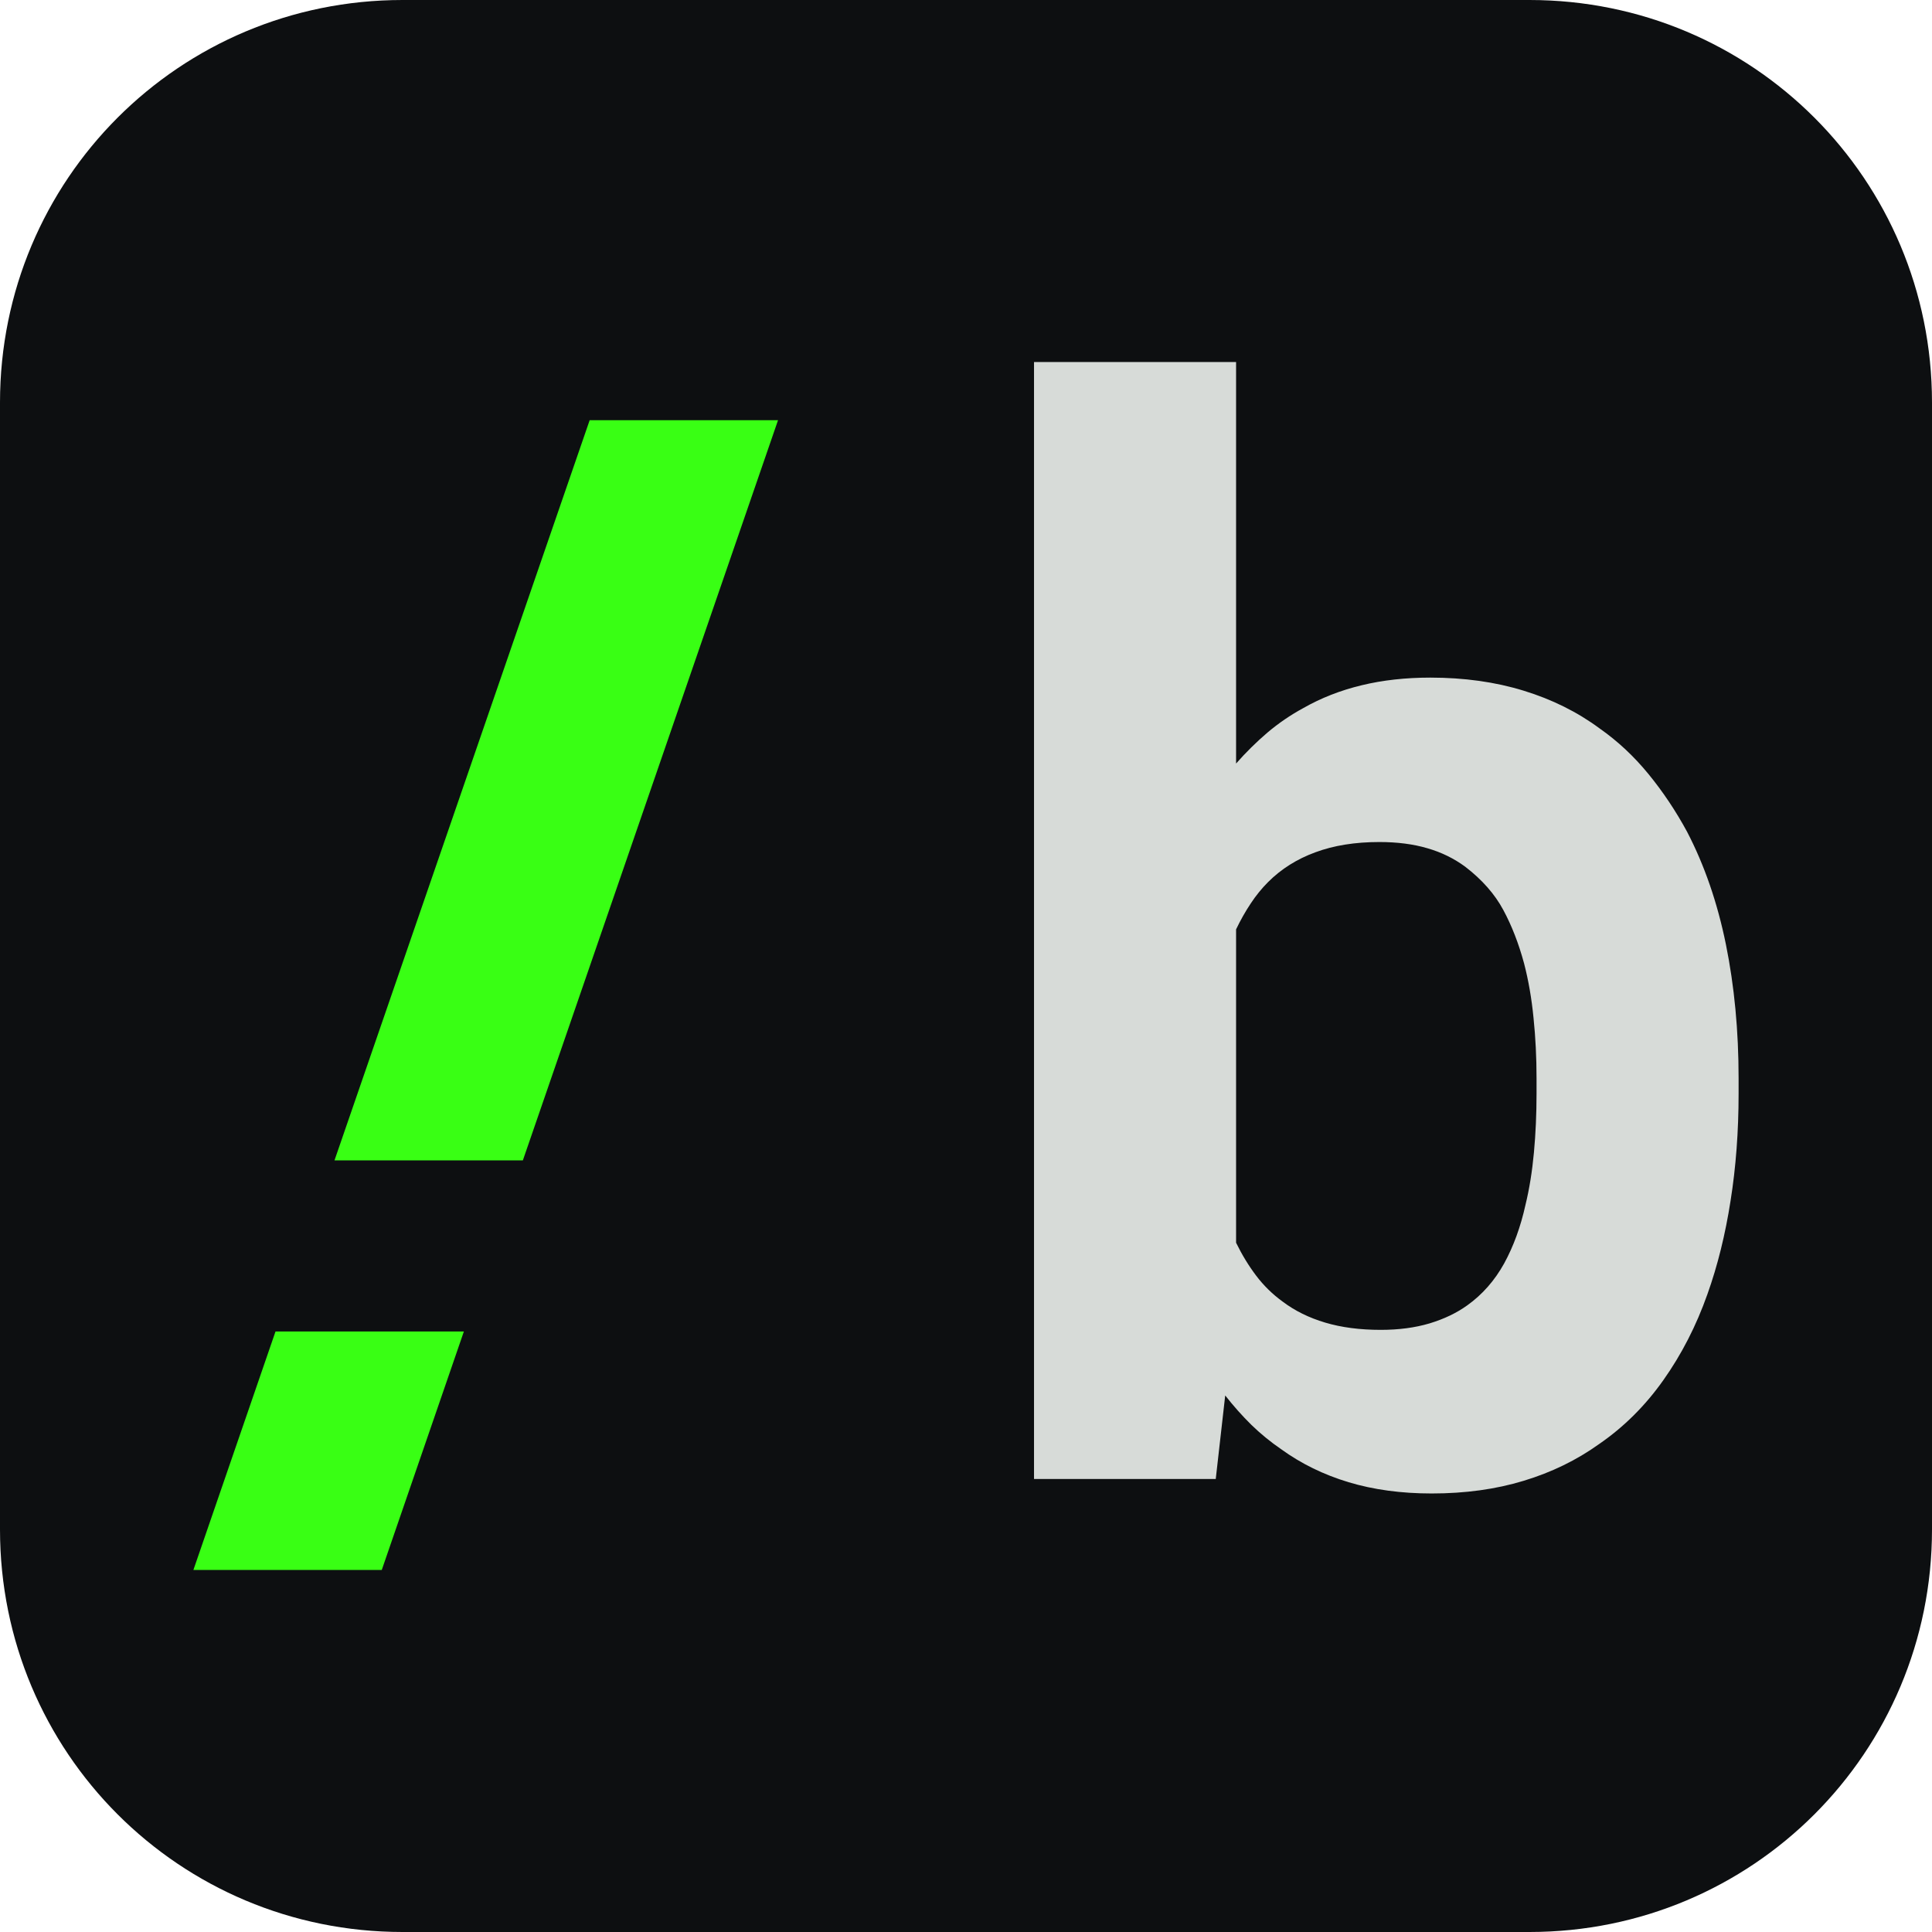
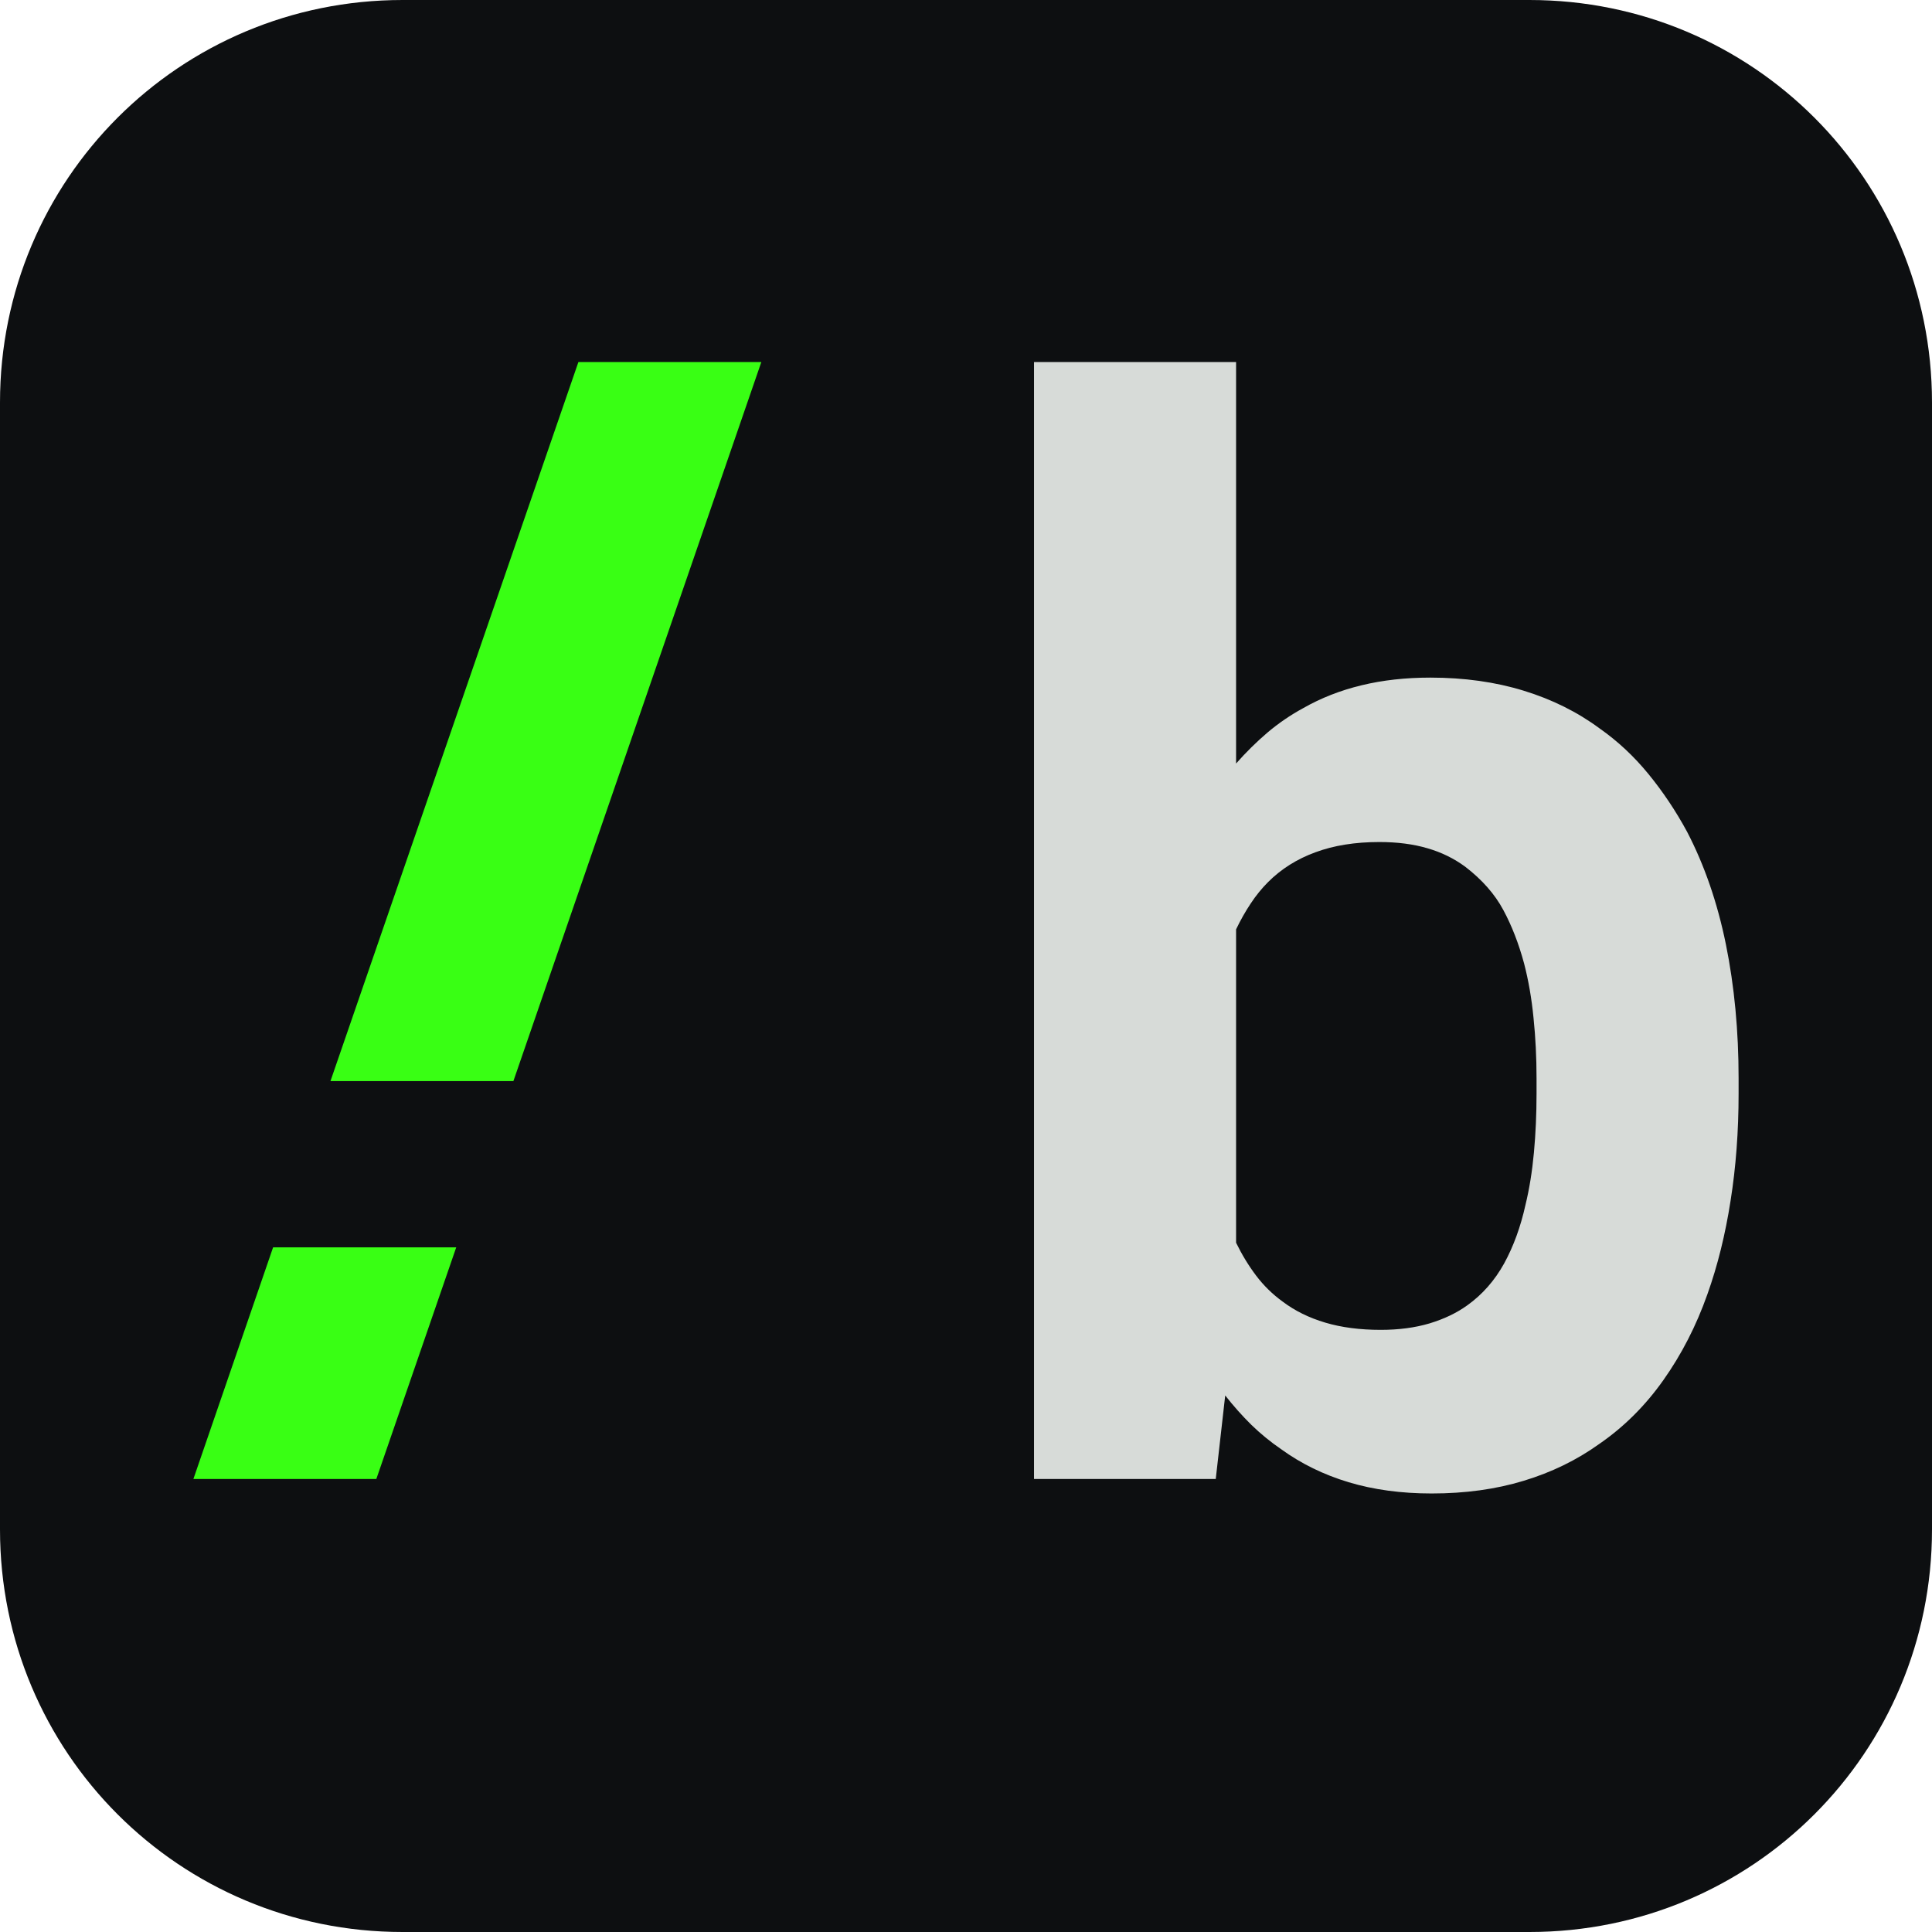
<svg xmlns="http://www.w3.org/2000/svg" viewBox="0 0 96 96" width="96" height="96" version="1.1">
  <path style="fill:#0d0f11" d="M 20,0 H 76 C 87.08,0 96,8.92 96,20 V 76 C 96,87.08 87.08,96 76,96 H 20 C 8.92,96 0,87.08 0,76 V 20 C 0,8.92 8.92,0 20,0 Z" />
-   <path style="fill:#39ff14" d="M 9.61,78.01 L 18.97,78.01 L 23.05,66.16 L 13.69,66.16 Z M 16.62,57.66 L 25.98,57.66 L 38.66,20.88 L 29.30,20.88 Z" />
+   <path style="fill:#39ff14" d="M 9.61,73.49 L 18.70,73.49 L 22.67,61.98 L 13.57,61.98 Z M 16.42,53.72 L 25.51,53.72 L 37.83,17.99 L 28.74,17.99 Z" />
  <path style="fill:#d7dbd8" d="M86.39 54.34V53.58Q86.39 50.04 85.76 46.93Q85.13 43.83 83.83 41.33Q82.99 39.78 81.91 38.46Q80.83 37.14 79.49 36.20Q77.83 34.97 75.71 34.32Q73.60 33.67 71.07 33.67Q69.23 33.67 67.66 34.05Q66.08 34.43 64.75 35.19Q63.81 35.70 62.98 36.40Q62.15 37.11 61.42 37.94V17.99H51.38V73.49H60.41L60.88 69.34Q61.50 70.13 62.18 70.80Q62.87 71.47 63.66 72.01Q65.15 73.09 67.01 73.65Q68.87 74.21 71.14 74.21Q73.64 74.21 75.71 73.58Q77.79 72.95 79.45 71.76Q81.30 70.49 82.65 68.58Q84.01 66.66 84.84 64.31Q85.60 62.18 85.99 59.67Q86.39 57.16 86.39 54.34ZM76.35 53.58V54.34Q76.35 55.86 76.22 57.27Q76.09 58.68 75.80 59.87Q75.44 61.50 74.74 62.78Q74.03 64.06 72.91 64.86Q72.12 65.43 71.03 65.76Q69.95 66.08 68.61 66.08Q67.06 66.08 65.85 65.72Q64.64 65.36 63.74 64.68Q62.98 64.13 62.42 63.39Q61.86 62.65 61.42 61.75V46.18Q61.75 45.49 62.15 44.89Q62.54 44.30 63.01 43.83Q63.99 42.85 65.36 42.35Q66.73 41.84 68.54 41.84Q69.88 41.84 70.93 42.15Q71.97 42.45 72.81 43.07Q74.07 44.04 74.70 45.22Q75.33 46.39 75.73 47.87Q76.06 49.14 76.20 50.58Q76.35 52.03 76.35 53.58Z" />
</svg>
